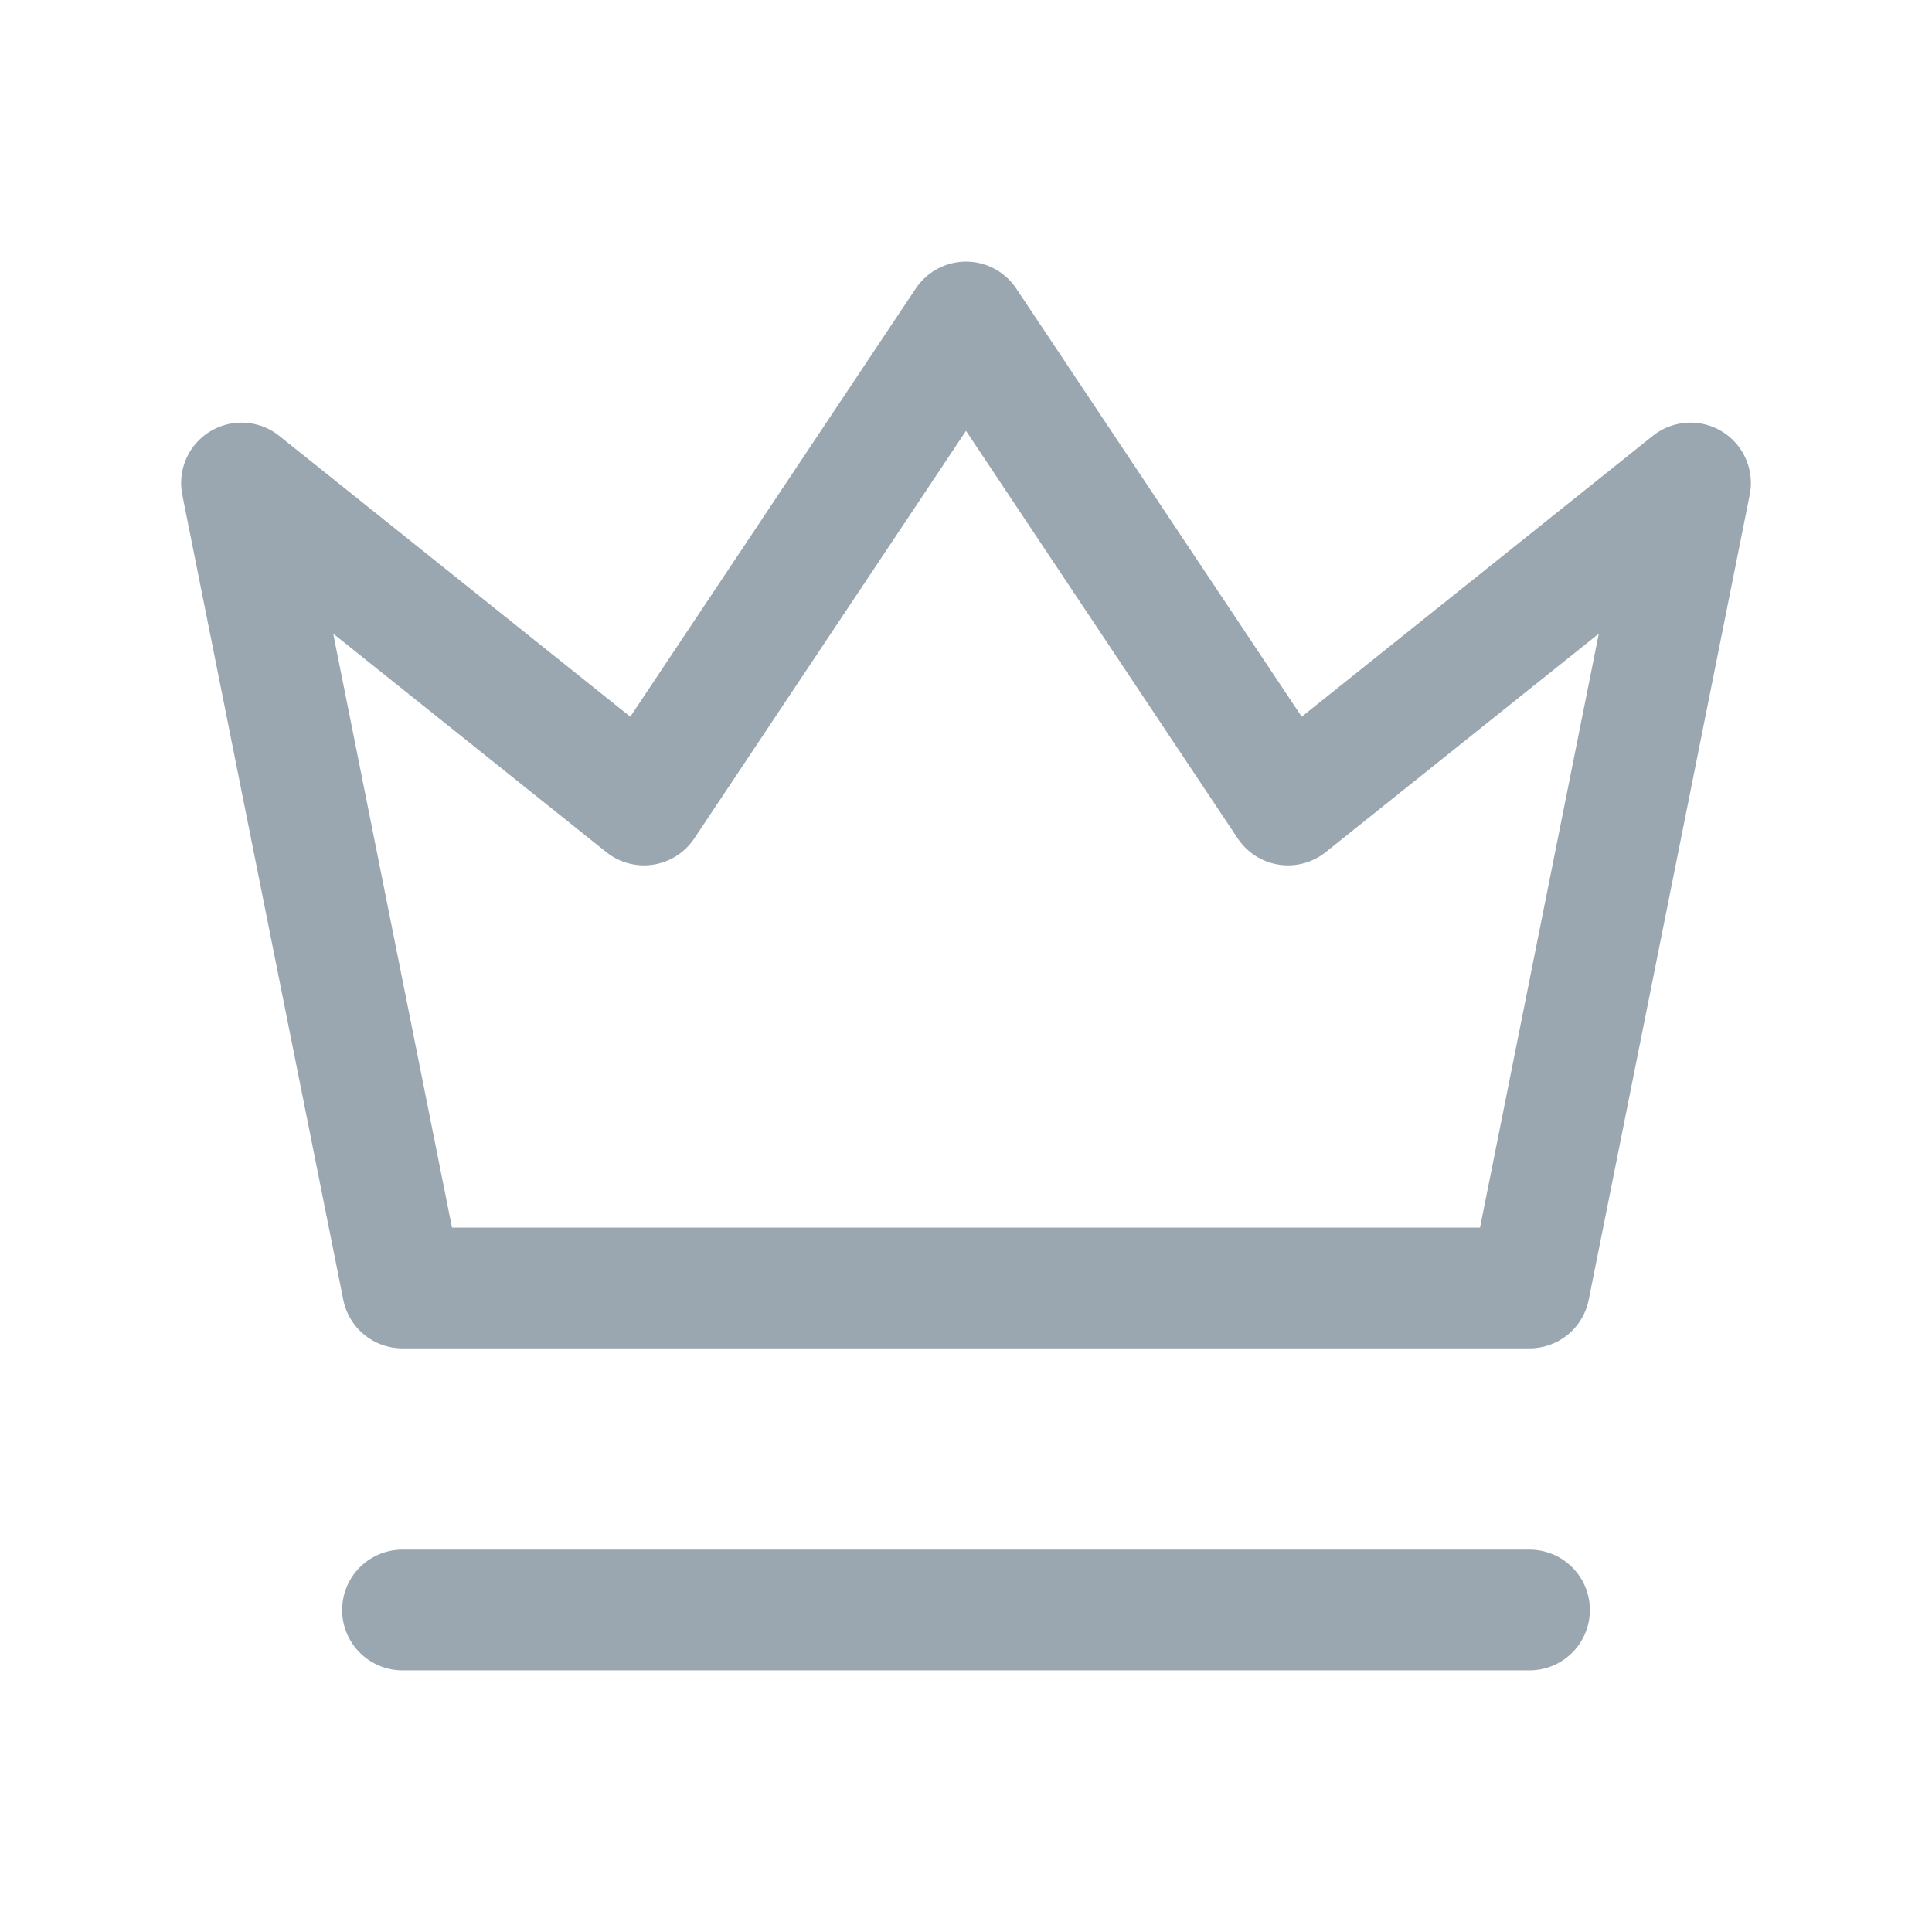
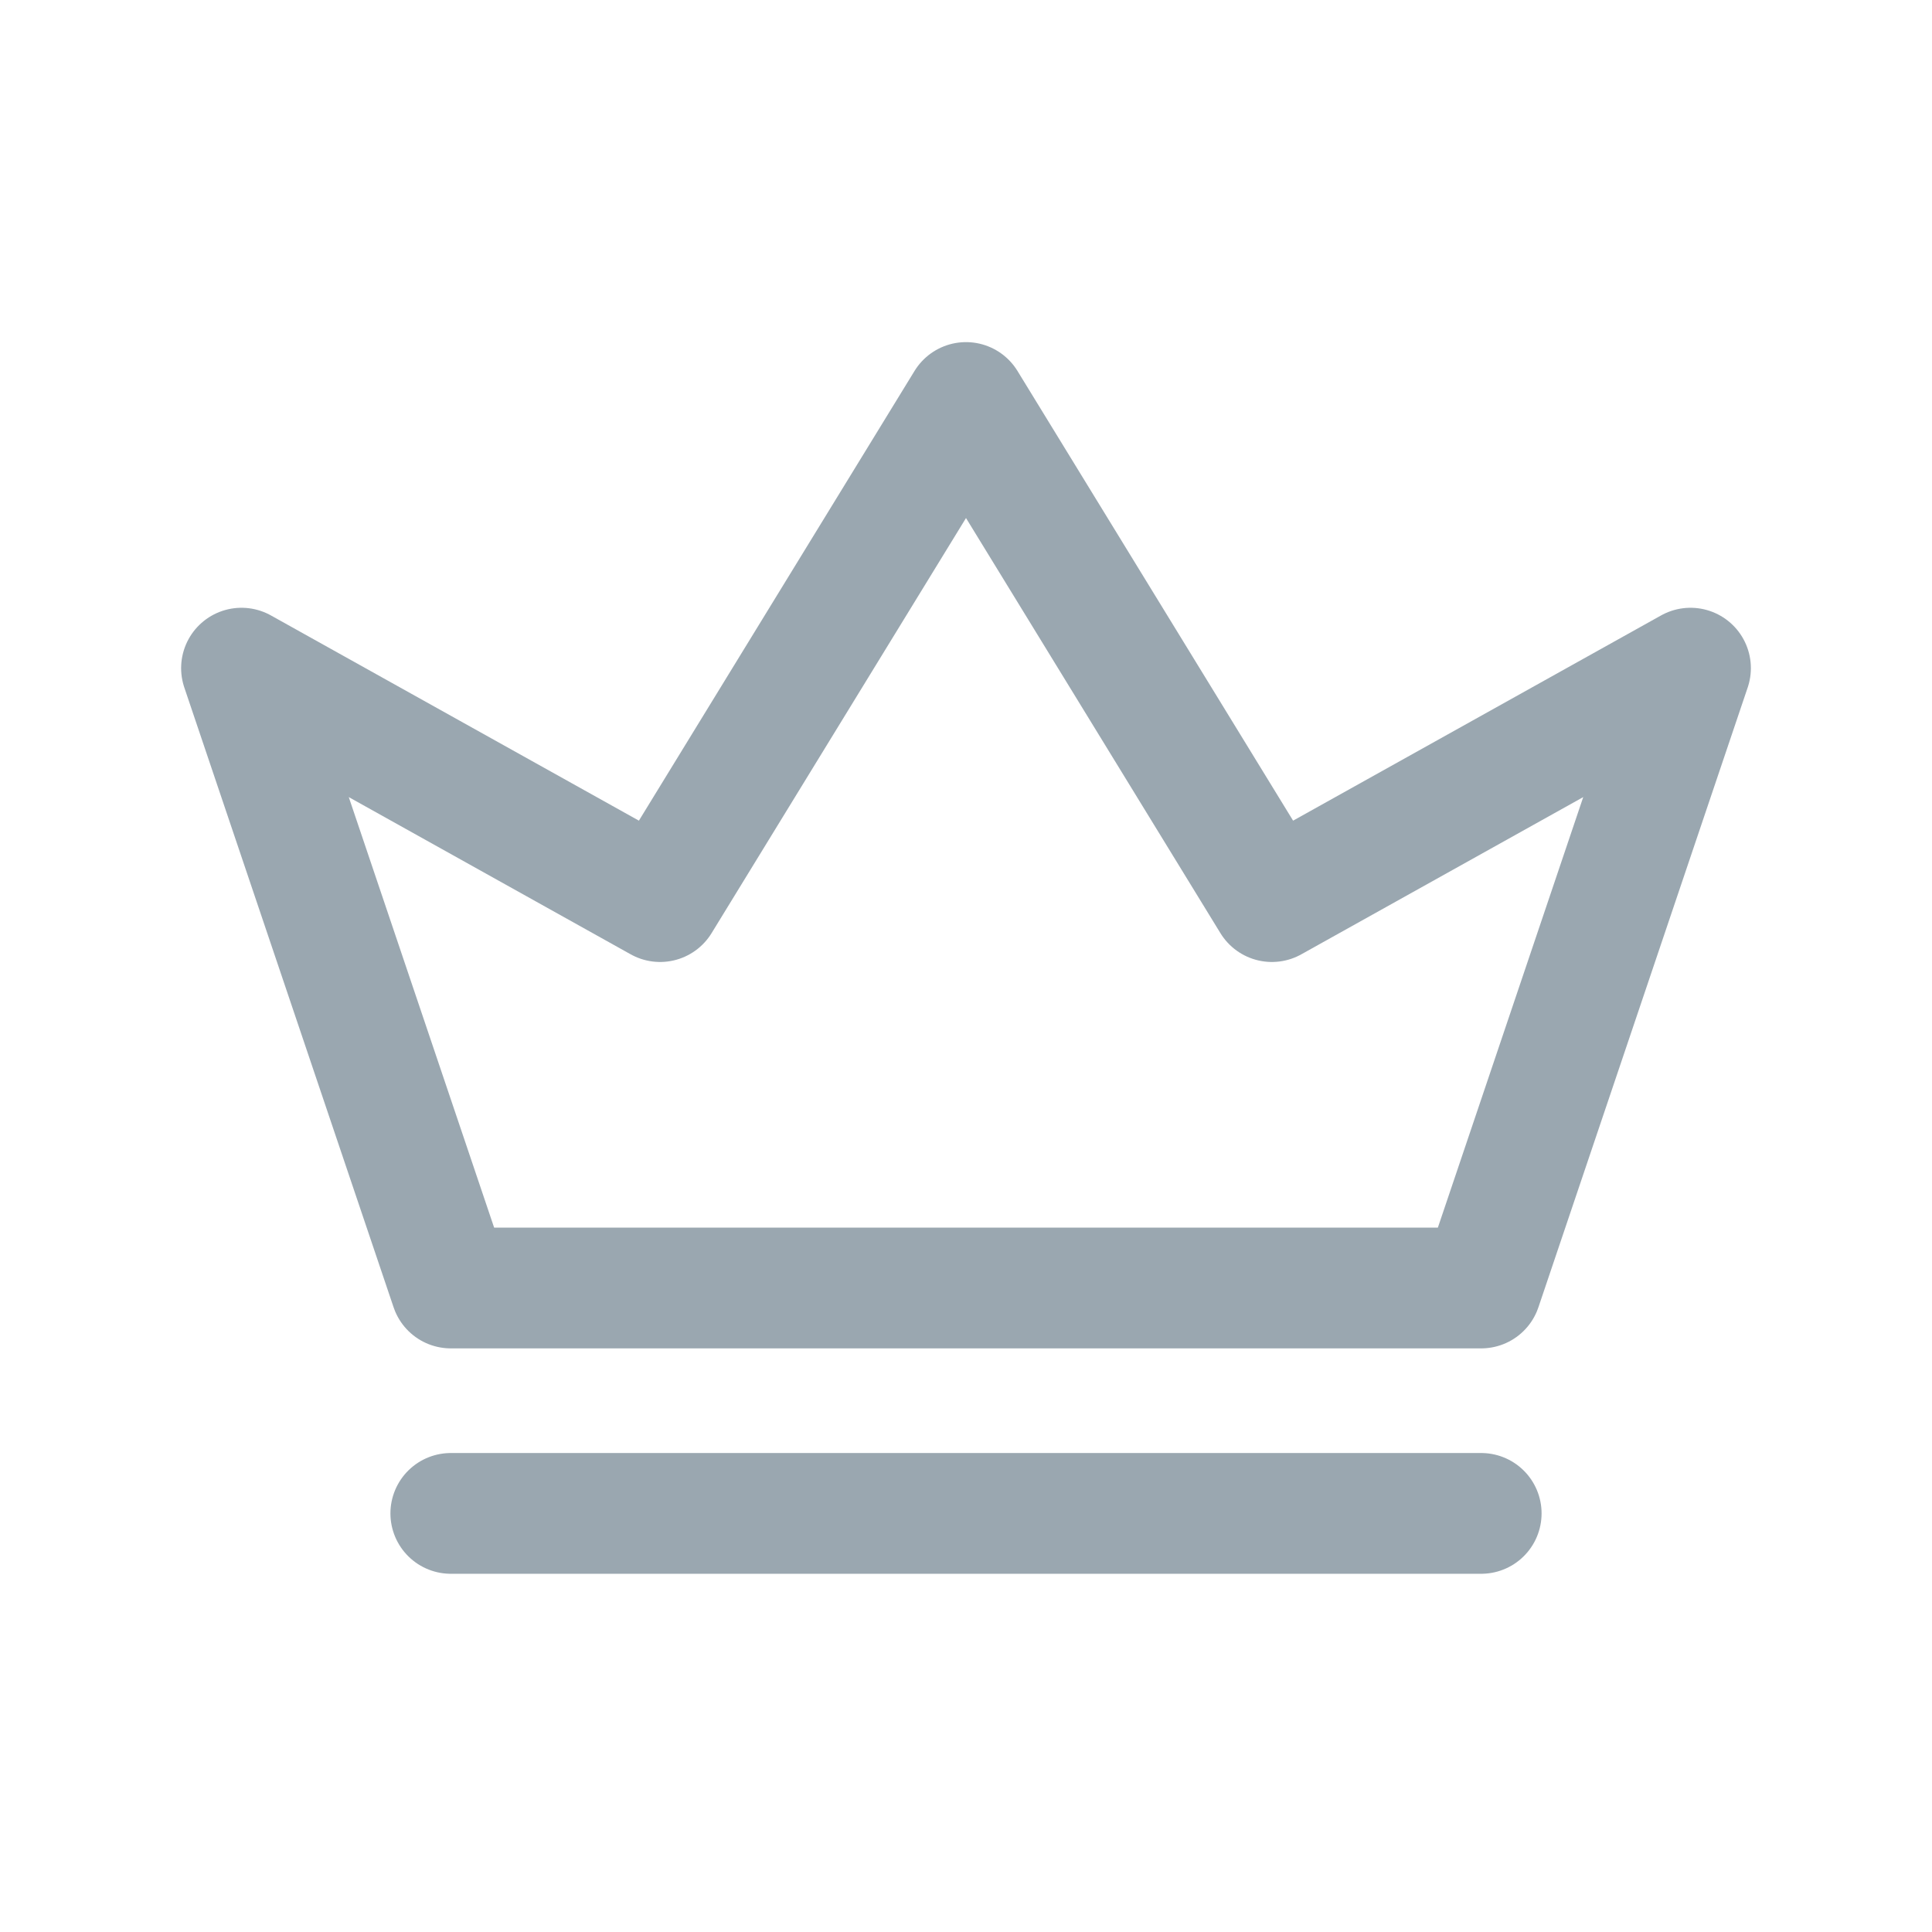
<svg xmlns="http://www.w3.org/2000/svg" width="16" height="16" viewBox="0 0 24 24" fill="none" stroke="#9aa7b0" stroke-width="1.5" stroke-linecap="round" stroke-linejoin="round">
-   <g transform="translate(0 -2)">
-     <path d="M12 6l4 6l5 -4l-2 10h-14l-2 -10l5 4z" />
-     <line x1="5" y1="22" x2="19" y2="22" />
-   </g>
+   <path d="M12 5l3.8 6.2L21 8.3L18.4 16H5.6L3 8.3l5.2 2.9z" />
+   <line x1="5.6" y1="18.8" x2="18.4" y2="18.8" />
</svg>
